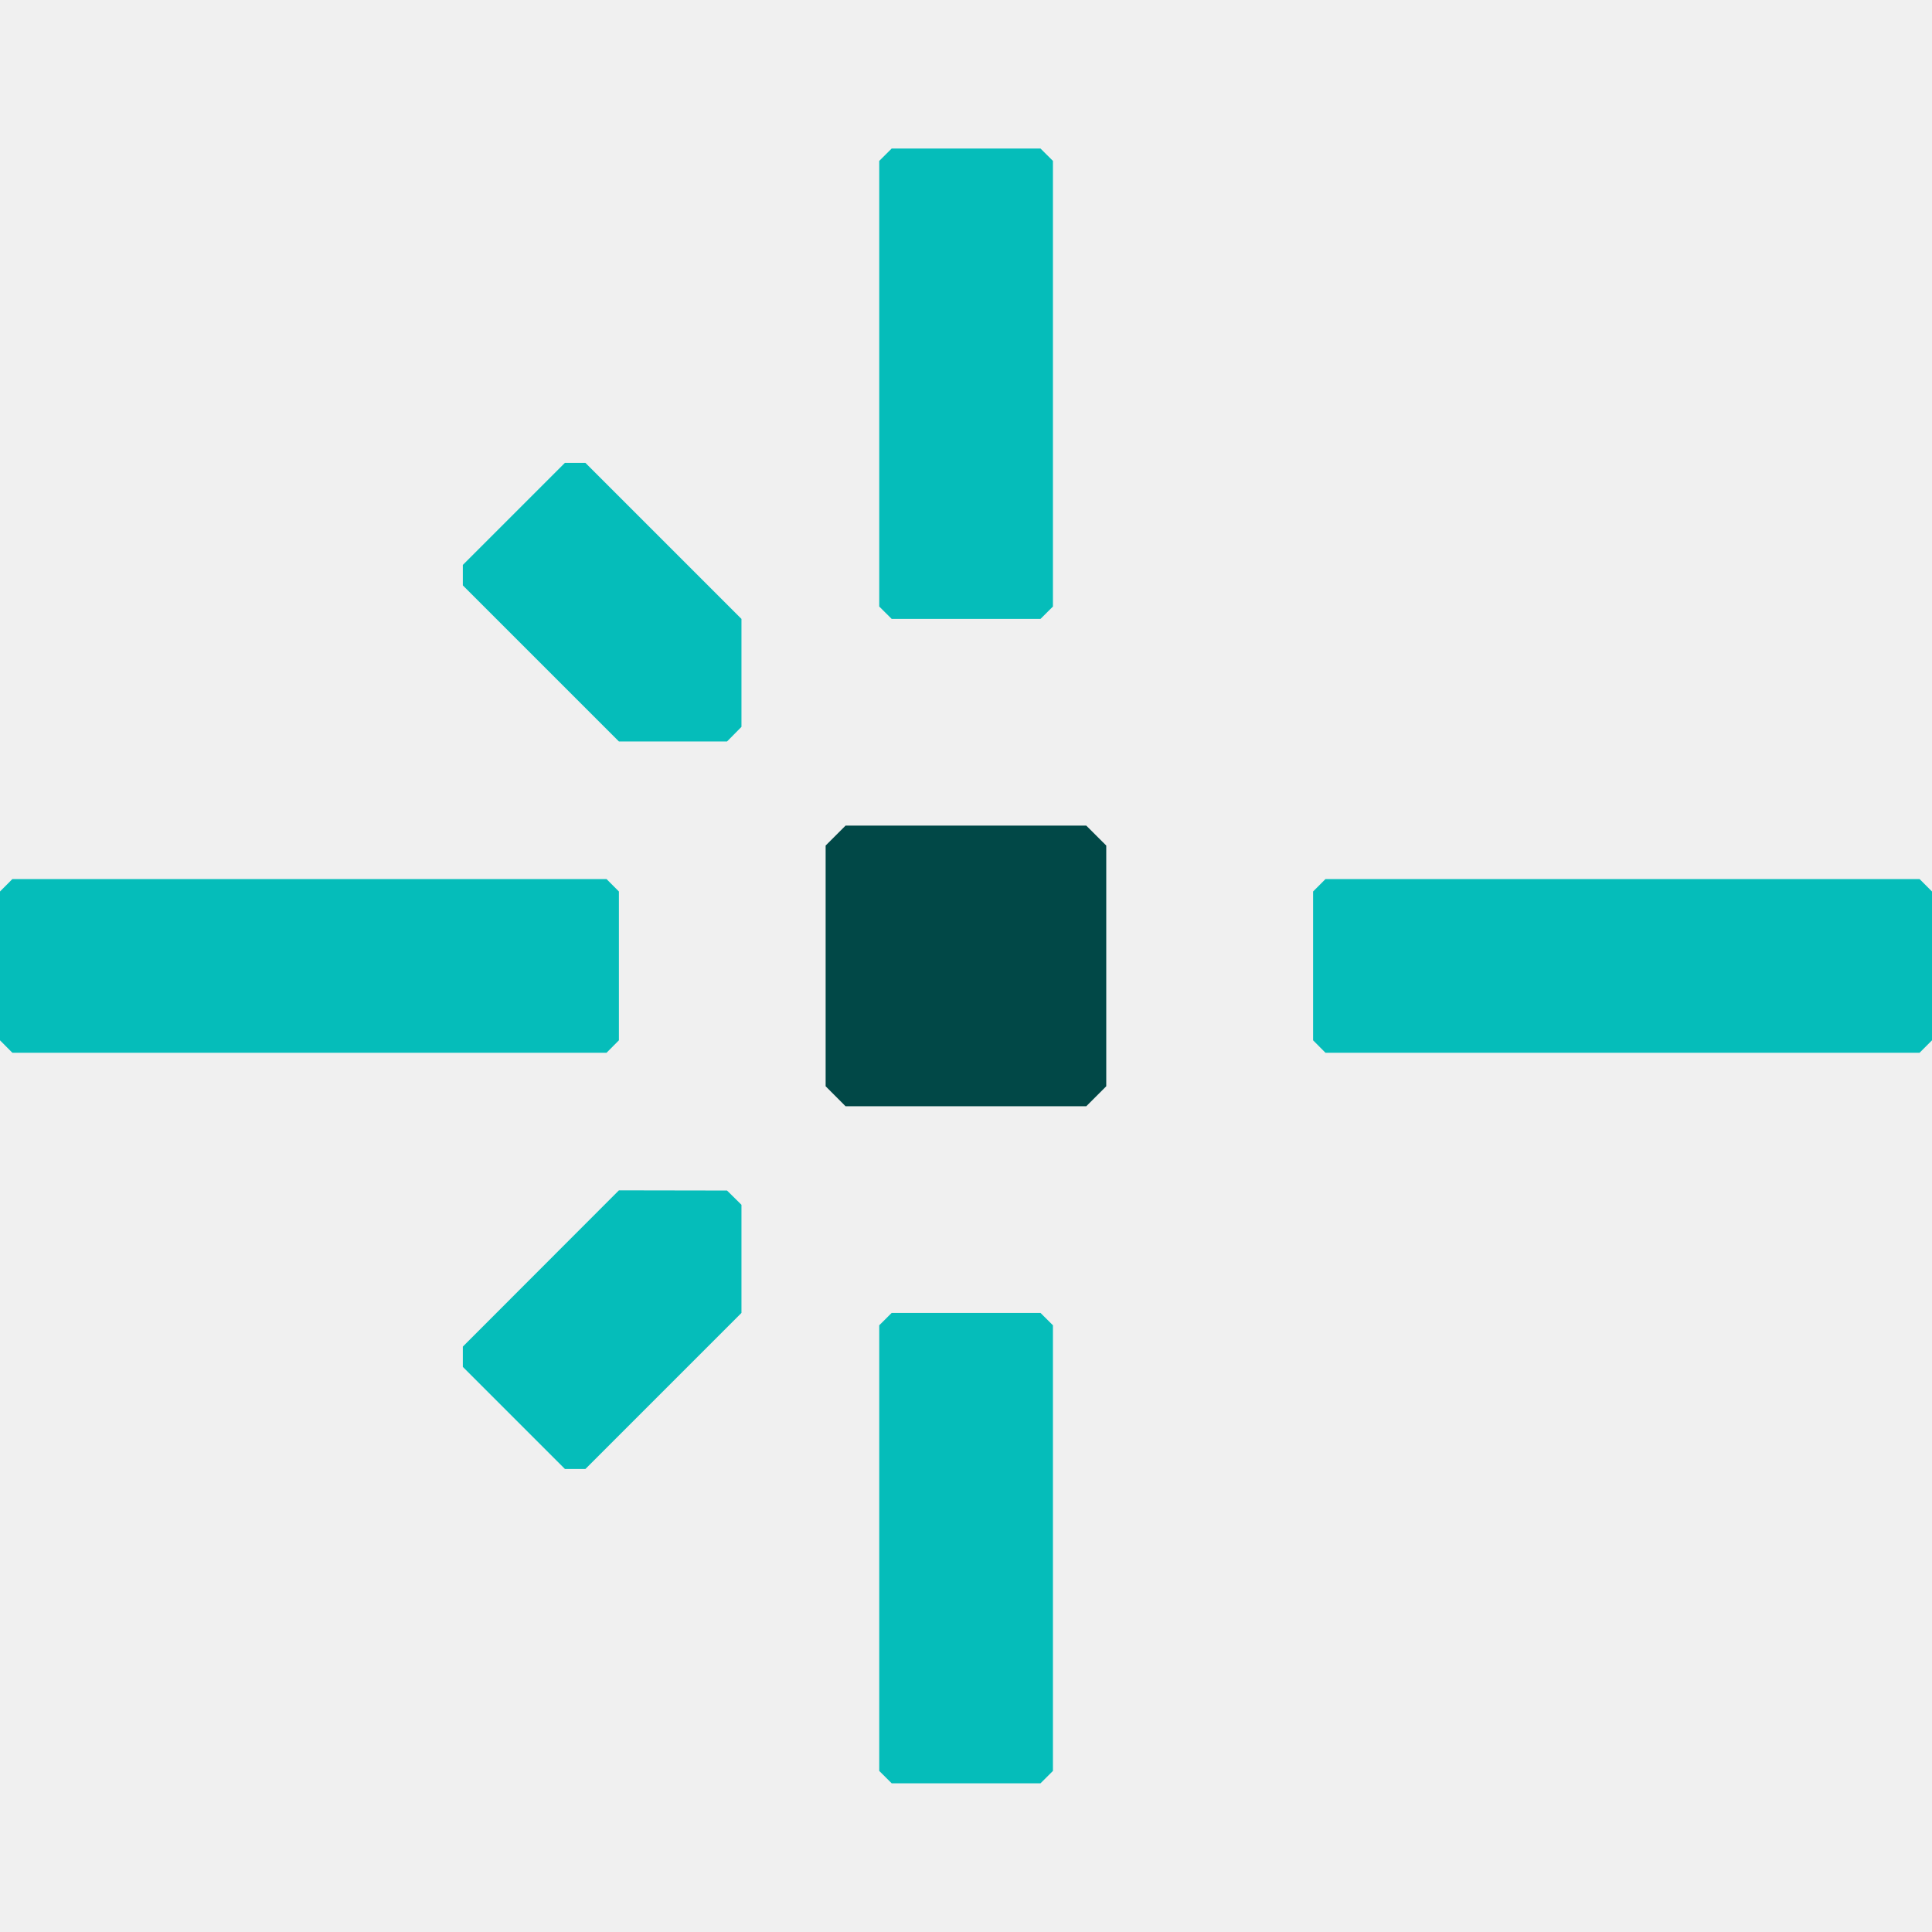
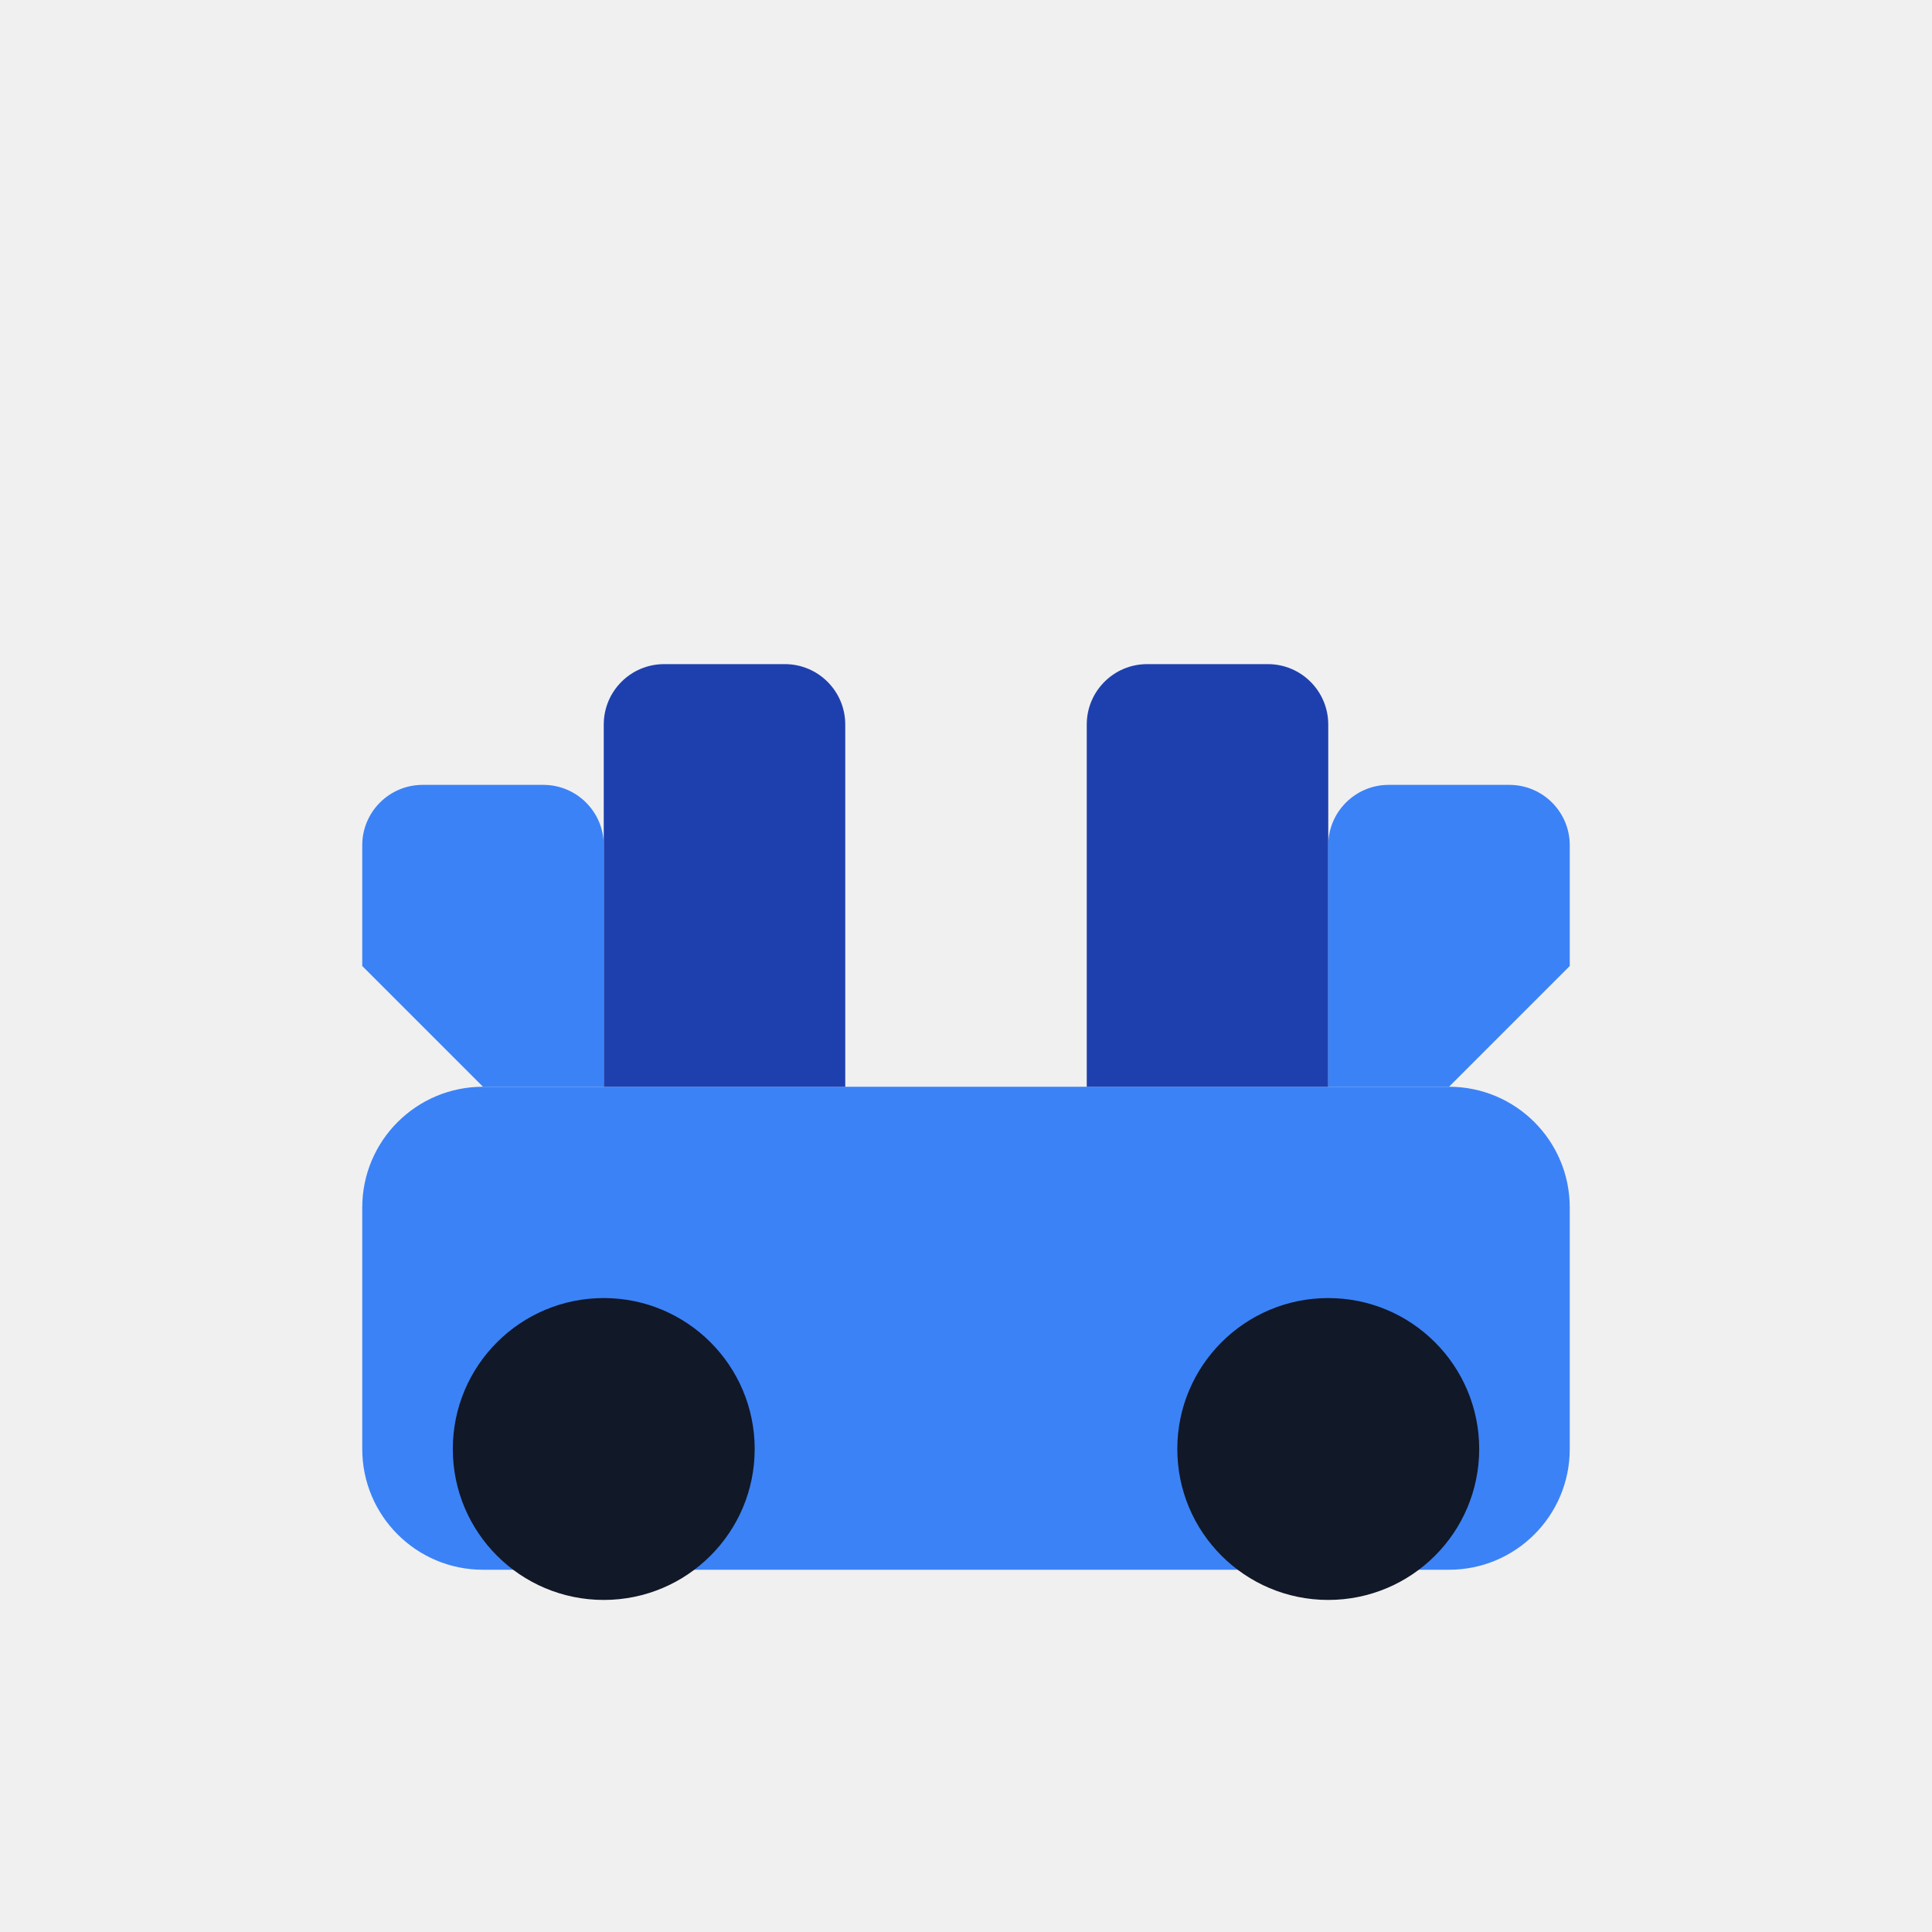
<svg xmlns="http://www.w3.org/2000/svg" width="32" height="32" viewBox="0 0 32 32" fill="none">
  <style>
-     .favicon-center-dot {
-       fill: #014847;
+     .car-body {
+       fill: #3b82f6;
    }
- 
-     .favicon-lines {
-       fill: #05BDBA;
+     
+     .car-window {
+       fill: #1e40af;
    }
- 
+     
+     .car-wheel {
+       fill: #111827;
+     }
+     
    @media (prefers-color-scheme: dark) {
-       .favicon-center-dot {
-         fill: #fff;
+       .car-body {
+         fill: #60a5fa;
      }
- 
-       .favicon-lines {
-         fill: #05BDBA;
+       
+       .car-window {
+         fill: #3b82f6;
+       }
+       
+       .car-wheel {
+         fill: #f3f4f6;
      }
    }
  </style>
-   <path class="favicon-center-dot" stroke="none" d="M17.992 18.323H14.005L13.675 17.992V14.005L14.005 13.675H17.992L18.323 14.005V17.992L17.992 18.323Z" />
-   <g class="favicon-lines" stroke="none">
-     <path d="M9.696 24.331H9.357L7.666 22.64V22.304L10.251 19.716L12.042 19.719L12.281 19.955V21.746L9.696 24.331Z" />
-     <path d="M7.666 9.696V9.357L9.357 7.666H9.696L12.281 10.251V12.039L12.042 12.281H10.251L7.666 9.696Z" />
-     <path d="M10.046 17.437H0.205L0 17.231V14.766L0.205 14.56H10.046L10.251 14.766V17.231L10.046 17.437Z" />
-     <path d="M31.794 17.437H21.954L21.749 17.231V14.766L21.954 14.56H31.794L32 14.766V17.231L31.794 17.437Z" />
-     <path d="M14.563 10.046V2.665L14.769 2.46H17.234L17.44 2.665V10.046L17.234 10.251H14.769L14.563 10.046Z" />
-     <path d="M14.563 29.332V21.951L14.769 21.746H17.234L17.44 21.951V29.332L17.234 29.537H14.769L14.563 29.332Z" />
-   </g>
+   <path class="car-body" d="M6 20C6 18.895 6.895 18 8 18H24C25.105 18 26 18.895 26 20V24C26 25.105 25.105 26 24 26H8C6.895 26 6 25.105 6 24V20Z" />
+   <path class="car-window" d="M10 12C10 11.448 10.448 11 11 11H13C13.552 11 14 11.448 14 12V18H10V12Z" />
+   <path class="car-window" d="M18 12C18 11.448 18.448 11 19 11H21C21.552 11 22 11.448 22 12V18H18V12Z" />
+   <circle class="car-wheel" cx="10" cy="24" r="2.5" />
+   <circle class="car-wheel" cx="22" cy="24" r="2.5" />
+   <path class="car-body" d="M8 18L6 16V14C6 13.448 6.448 13 7 13H9C9.552 13 10 13.448 10 14V18H8Z" />
+   <path class="car-body" d="M24 18L26 16V14C26 13.448 25.552 13 25 13H23C22.448 13 22 13.448 22 14V18H24Z" />
</svg>
